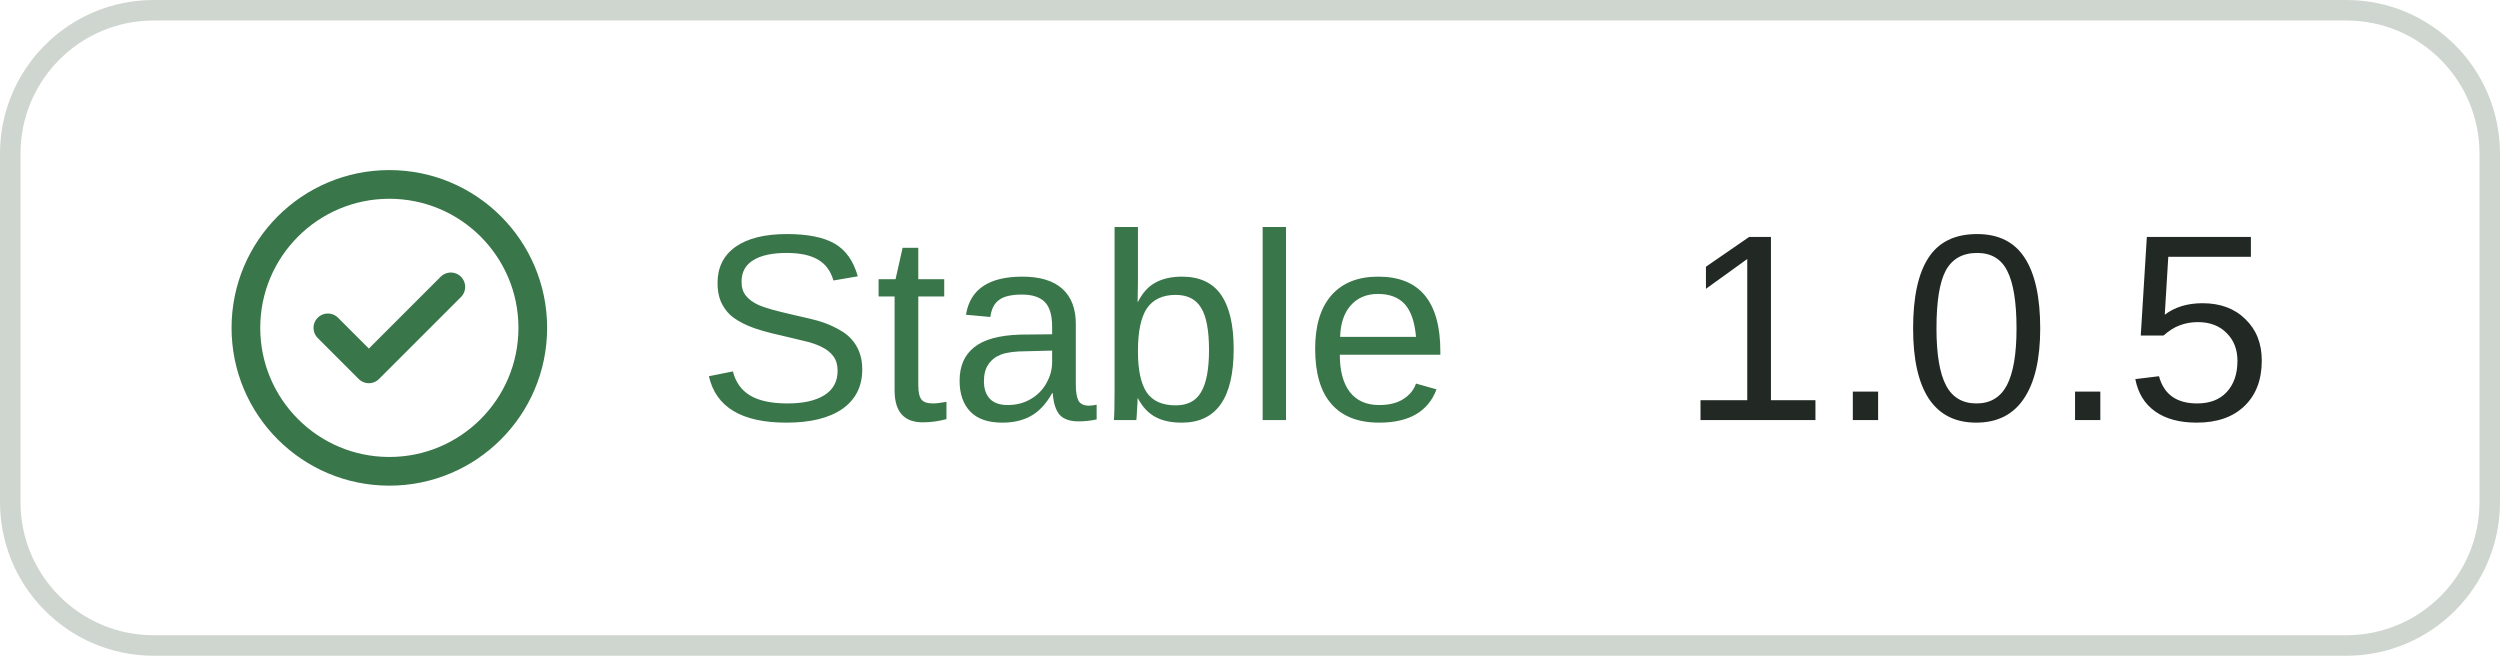
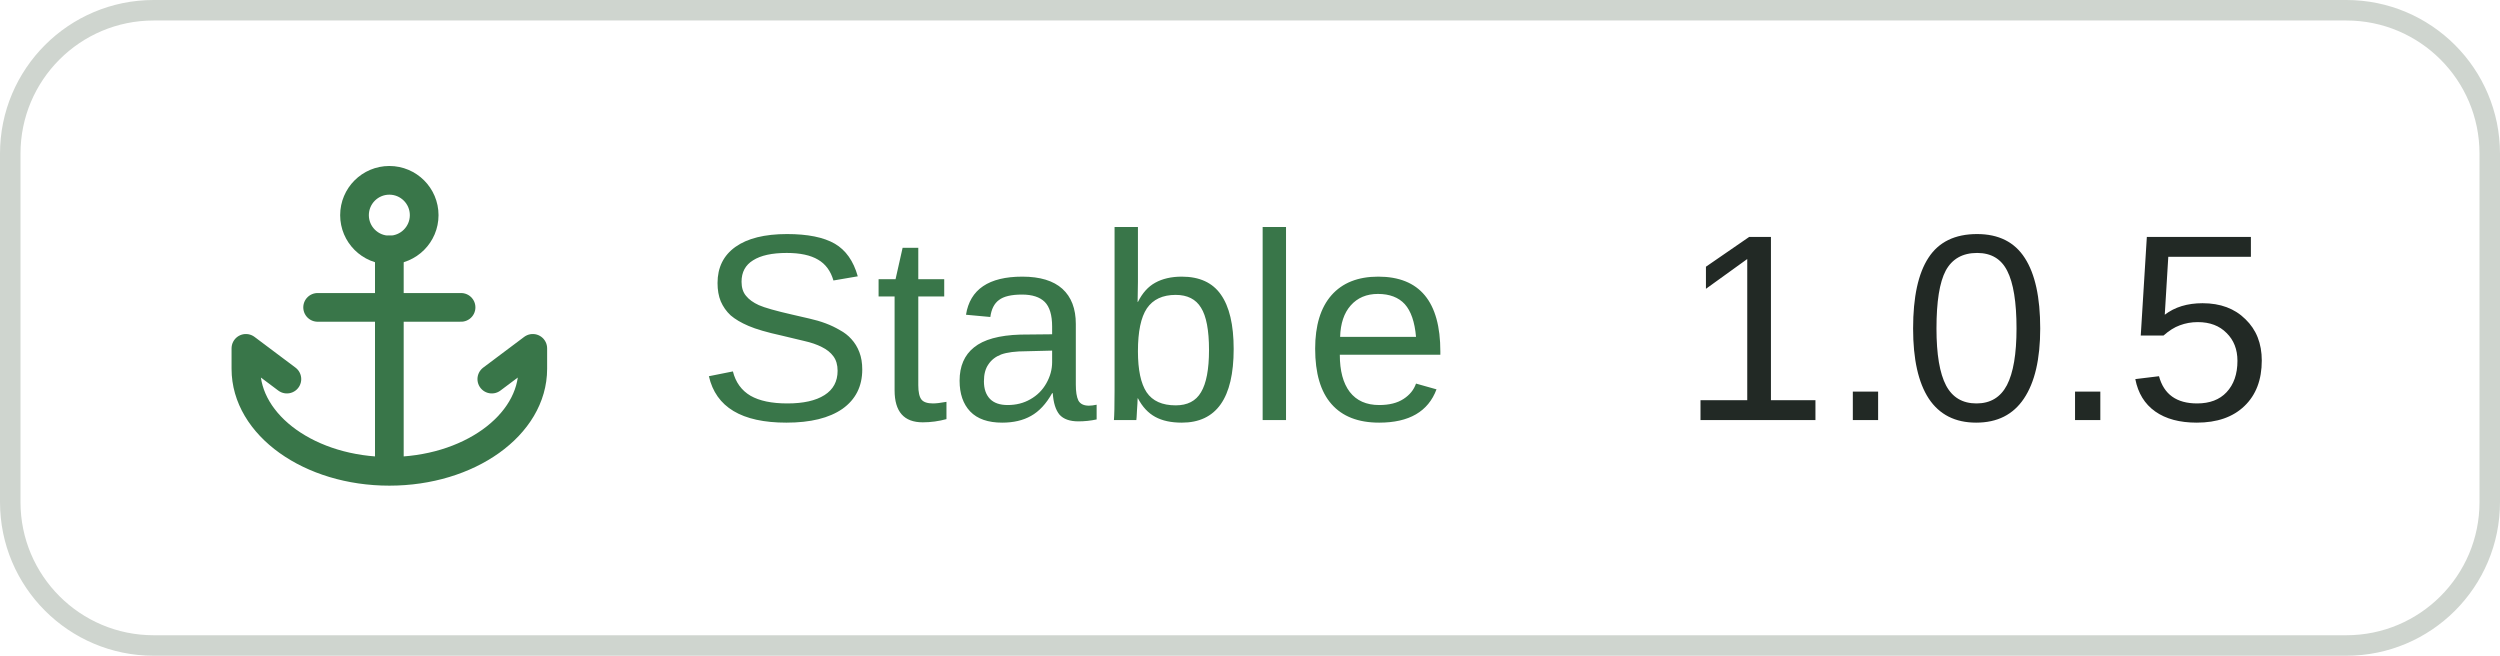
<svg xmlns="http://www.w3.org/2000/svg" width="122" height="32" viewBox="0 0 122 32" role="img" aria-label="Stable 1.0.5" font-family="-apple-system,BlinkMacSystemFont,Segoe UI,Arial,sans-serif" font-size="13" font-weight="500">
  <style>
    .outline { fill: none; stroke: #cfd5cf; }
    .text { fill: #222925; }
    .label { fill: #397649; }
-     .check { fill: none; stroke: #397649; }
+     .anchor { fill: none; stroke: #397649; }
    @media (prefers-color-scheme: dark) {
      .outline { stroke: #363d38; }
      .text { fill: #e5e9e5; }
      .label { fill: #89c99a; }
-       .check { stroke: #89c99a; }
+       .anchor { stroke: #89c99a; }
    }
  </style>
  <rect class="outline" x="0.5" y="0.5" width="121" height="31" rx="7" />
-   <g class="check" stroke-width="1.4" stroke-linecap="round" stroke-linejoin="round">
-     <circle cx="19" cy="16" r="7" />
-     <path d="m16 16 2 2 4-4" />
+   <g class="anchor" stroke-width="1.4" stroke-linecap="round" stroke-linejoin="round">
+     <circle cx="19" cy="10.5" r="1.7" />
+     <path d="M19 12.2V23 M15.5 15h7 M12 17v1a7 5 0 0 0 14 0v-1 M12 17l2 1.5 M26 17l-2 1.5" />
  </g>
  <text class="label" x="34" y="20.5">Stable</text>
  <text class="text" x="82" y="20.5">1.0.5</text>
</svg>
